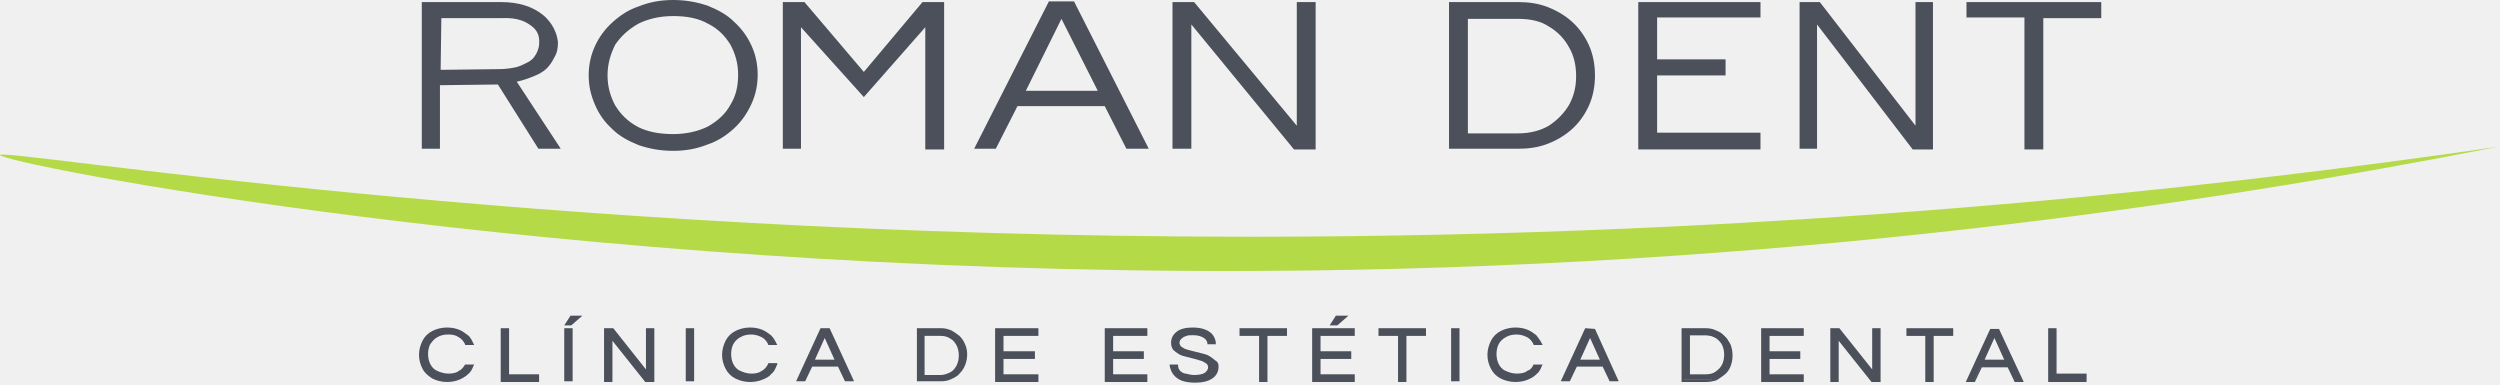
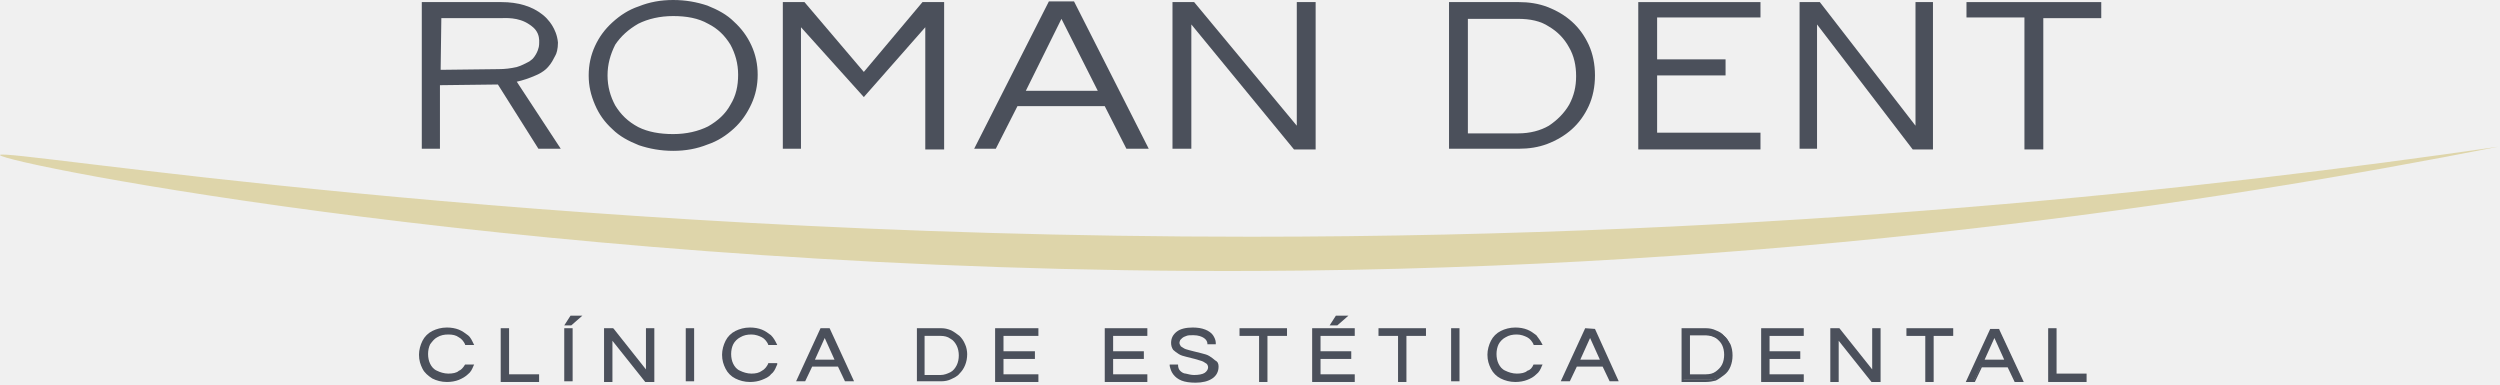
<svg xmlns="http://www.w3.org/2000/svg" width="358" height="55" viewBox="0 0 358 55" fill="none">
  <g clip-path="url(#clip0_41_382)">
    <path d="M60.4 21.3V0.3H71.8C74.2 0.3 76.2 0.9 77.7 2.1C78.6 2.8 79.1 3.7 79.1 3.7C79.4 4.2 79.8 5 79.9 6.1C79.9 7 79.7 7.7 79.5 8C79.2 8.6 78.9 9.1 78.8 9.2C78.7 9.3 78.4 9.8 77.8 10.2C77.5 10.4 77.2 10.6 76.7 10.8C75.8 11.2 74.9 11.5 74 11.7L80.3 21.3H77.1L71.3 12.1L63 12.2V21.3H60.4ZM63.1 10L71.4 9.9C72.3 9.9 73.1 9.8 74 9.6C74.7 9.4 75.2 9.1 75.8 8.8C75.9 8.7 76.1 8.6 76.3 8.4C77 7.6 77.2 6.7 77.2 6.4C77.2 6.1 77.3 5.5 77 4.8C76.7 4.1 76.1 3.7 75.8 3.5C74.2 2.4 72.3 2.6 71.6 2.6H63.2L63.1 10Z" fill="#4B505B" />
    <path d="M96.4 21.6C94.6 21.6 93 21.3 91.5 20.8C90 20.2 88.7 19.5 87.7 18.5C86.6 17.5 85.8 16.4 85.2 15C84.6 13.6 84.3 12.3 84.3 10.8C84.3 9.3 84.6 7.9 85.2 6.6C85.8 5.3 86.6 4.2 87.7 3.2C88.8 2.2 90 1.4 91.5 0.9C93 0.3 94.6 0 96.4 0C98.2 0 99.8 0.3 101.3 0.8C102.8 1.4 104.1 2.1 105.1 3.1C106.2 4.1 107 5.2 107.6 6.5C108.2 7.8 108.5 9.2 108.5 10.7C108.5 12.2 108.2 13.6 107.6 14.9C107 16.2 106.2 17.4 105.1 18.4C104 19.4 102.8 20.2 101.3 20.7C99.8 21.3 98.2 21.6 96.4 21.6ZM96.4 19.2C98.3 19.2 100 18.8 101.4 18.1C102.8 17.3 103.9 16.3 104.6 15C105.4 13.7 105.7 12.3 105.7 10.7C105.7 9.1 105.3 7.7 104.6 6.4C103.8 5.1 102.8 4.1 101.4 3.4C100 2.6 98.3 2.3 96.4 2.3C94.5 2.3 92.8 2.7 91.4 3.4C90 4.2 88.9 5.2 88.1 6.4C87.4 7.8 87 9.2 87 10.8C87 12.4 87.4 13.8 88.1 15.1C88.9 16.4 89.9 17.4 91.4 18.2C92.8 18.9 94.5 19.2 96.4 19.2Z" fill="#4B505B" />
    <path d="M112.1 21.3V0.3H115.2L123.7 10.3L132.1 0.3H135.2V21.4H132.5V3.9L123.7 13.9L114.7 3.9V21.3H112.1Z" fill="#4B505B" />
    <path d="M139.5 21.3L150.2 0.2H153.8L164.5 21.3H161.3L158.2 15.2H145.7L142.6 21.3H139.5ZM146.9 13H157.2L152 2.7L146.9 13Z" fill="#4B505B" />
    <path d="M167.9 21.3V0.3H171L185.7 18V0.3H188.4V21.4H185.3L170.6 3.5V21.3H167.9Z" fill="#4B505B" />
    <path d="M207.5 21.3V0.3H217.5C218.9 0.3 220.3 0.5 221.6 1C222.9 1.5 224.1 2.2 225.1 3.1C226.1 4 226.9 5.1 227.5 6.4C228.1 7.7 228.4 9.2 228.4 10.8C228.4 12.4 228.1 13.9 227.5 15.2C226.9 16.5 226.1 17.6 225.1 18.5C224.1 19.4 222.9 20.1 221.6 20.6C220.3 21.1 218.9 21.3 217.5 21.3H207.5ZM210.2 19.1H217.4C219.1 19.1 220.6 18.7 221.8 18C223 17.2 224 16.2 224.7 15C225.4 13.7 225.7 12.4 225.7 10.9C225.7 9.4 225.4 8 224.7 6.8C224 5.5 223 4.5 221.8 3.8C220.6 3 219.1 2.7 217.4 2.7H210.2V19.1Z" fill="#4B505B" />
    <path d="M252.1 2.5V0.3H234.6V21.4H252.1V19H237.3V10.8H247.1V8.5H237.3V2.5H252.1Z" fill="#4B505B" />
    <path d="M257.7 21.3V0.3H260.6L274.3 18V0.3H276.8V21.4H273.9L260.2 3.5V21.3H257.7Z" fill="#4B505B" />
    <path d="M289.9 21.3V2.5H281.6V0.3H300.9V2.6H292.6V21.4H289.9V21.3Z" fill="#4B505B" />
    <path d="M66.6 52.2H67.9L67.8 52.4C67.6 52.9 67.4 53.3 67 53.6C66.7 53.9 66.2 54.2 65.7 54.4C65.2 54.6 64.6 54.7 64 54.7C63.2 54.7 62.5 54.5 61.9 54.2C61.3 53.8 60.8 53.4 60.5 52.8C60.2 52.2 60 51.6 60 50.8C60 50.1 60.2 49.4 60.5 48.8C60.8 48.2 61.3 47.7 61.9 47.4C62.5 47.1 63.2 46.9 64 46.9C64.6 46.9 65.2 47 65.7 47.2C66.2 47.4 66.6 47.7 67 48C67.4 48.3 67.6 48.8 67.8 49.2L67.9 49.4H66.6V49.3C66.4 48.9 66.1 48.5 65.7 48.3C65.3 48 64.8 47.9 64.2 47.9C63.6 47.9 63.1 48 62.6 48.3C62.2 48.5 61.9 48.9 61.6 49.3C61.4 49.7 61.3 50.2 61.3 50.7C61.3 51.2 61.4 51.7 61.6 52.1C61.8 52.5 62.1 52.9 62.6 53.1C63 53.3 63.6 53.5 64.2 53.5C64.8 53.5 65.4 53.4 65.7 53.1C66 53 66.3 52.7 66.6 52.2Z" fill="#4B505B" />
    <path d="M77.2 53.6V54.7H71.7V47H72.9V53.6H77.2Z" fill="#4B505B" />
    <path d="M83.4 45.2L81.8 46.6H80.8L81.7 45.2H83.4Z" fill="#4B505B" />
    <path d="M82 47H80.8V54.6H82V47Z" fill="#4B505B" />
    <path d="M93.7 47V54.7H92.4L87.7 48.8V54.7H86.5V47H87.8L87.9 47.1L92.5 52.9V47H93.7Z" fill="#4B505B" />
    <path d="M99.4 47H98.2V54.6H99.4V47Z" fill="#4B505B" />
    <path d="M111.3 52.2L111.2 52.4C111 52.9 110.8 53.3 110.4 53.6C110.1 54 109.6 54.2 109.1 54.4C108.6 54.6 108 54.7 107.4 54.7C106.6 54.7 105.9 54.5 105.3 54.2C104.7 53.9 104.2 53.4 103.9 52.8C103.6 52.2 103.4 51.6 103.4 50.8C103.4 50.1 103.6 49.4 103.9 48.8C104.2 48.2 104.7 47.7 105.3 47.4C105.9 47.1 106.6 46.9 107.4 46.9C108 46.9 108.6 47 109.1 47.2C109.6 47.4 110 47.7 110.4 48C110.8 48.4 111 48.8 111.2 49.2L111.3 49.4H110V49.3C109.8 48.9 109.5 48.5 109.1 48.3C108.7 48.1 108.2 47.9 107.6 47.9C107 47.9 106.5 48 106 48.3C105.6 48.5 105.2 48.9 105 49.3C104.8 49.7 104.7 50.2 104.7 50.7C104.7 51.2 104.8 51.7 105 52.1C105.2 52.5 105.5 52.9 106 53.1C106.4 53.3 107 53.5 107.6 53.5C108.2 53.5 108.7 53.4 109.1 53.1C109.5 52.9 109.8 52.5 110 52.1V52H111.3V52.2Z" fill="#4B505B" />
    <path d="M118.8 47H117.5L114 54.6H115.3L116.3 52.5H120L121 54.6H122.3L118.8 47ZM116.7 51.5L118.1 48.4L119.5 51.5H116.7Z" fill="#4B505B" />
    <path d="M138.2 49.3C138 48.8 137.7 48.4 137.4 48.1C137 47.8 136.6 47.5 136.2 47.3C135.7 47.1 135.3 47 134.8 47H131.3V54.6H134.8C135.3 54.6 135.8 54.5 136.2 54.3C136.6 54.1 137.1 53.9 137.4 53.5C137.7 53.2 138 52.8 138.2 52.3C138.4 51.8 138.5 51.3 138.5 50.7C138.5 50.3 138.4 49.7 138.2 49.3ZM132.4 48.1H134.7C135.2 48.1 135.7 48.2 136.1 48.5C136.5 48.7 136.8 49.1 137 49.5C137.2 49.9 137.3 50.4 137.3 50.9C137.3 51.4 137.2 51.9 137 52.3C136.8 52.7 136.5 53.1 136.1 53.3C135.7 53.5 135.2 53.7 134.7 53.7H132.4V48.1Z" fill="#4B505B" />
    <path d="M143.7 48.1V50.3H148.2V51.4H143.7V53.6H148.7V54.7H142.5V47H148.7V48.1H143.7Z" fill="#4B505B" />
    <path d="M159.4 48.1V50.3H163.8V51.4H159.4V53.6H164.3V54.7H158.2V47H164.3V48.1H159.4Z" fill="#4B505B" />
    <path d="M174.5 52.5C174.5 53.2 174.2 53.8 173.6 54.2C173 54.6 172.2 54.8 171.2 54.8C170.4 54.8 169.7 54.7 169.2 54.5C168.7 54.3 168.3 54 168 53.6C167.7 53.2 167.6 52.8 167.5 52.4V52.2H168.7V52.3C168.7 52.6 168.8 52.9 169 53.1C169.2 53.3 169.5 53.5 169.8 53.5C170.2 53.6 170.6 53.7 171 53.7C171.6 53.7 172.2 53.6 172.5 53.4C172.8 53.2 173 52.9 173 52.6C173 52.4 172.9 52.2 172.8 52.1C172.6 52 172.4 51.8 172.1 51.7C171.8 51.6 171.4 51.5 171.1 51.4C170.7 51.3 170.3 51.2 169.9 51.1C169.5 51 169.1 50.9 168.8 50.7C168.5 50.5 168.2 50.3 168 50.1C167.8 49.8 167.7 49.5 167.7 49.1C167.7 48.4 168 47.9 168.5 47.5C169 47.1 169.8 46.9 170.8 46.9C171.5 46.9 172.1 47 172.6 47.2C173.1 47.4 173.5 47.7 173.7 48C173.9 48.3 174.1 48.7 174.1 49.1V49.3H172.9V49.2C172.9 48.9 172.7 48.6 172.4 48.4C172.1 48.2 171.6 48 170.9 48C170.5 48 170.1 48 169.9 48.1C169.6 48.2 169.4 48.3 169.3 48.4C169.2 48.5 169.1 48.6 169 48.7C169 48.8 168.9 48.9 168.9 49.1C168.9 49.3 169 49.4 169.1 49.6C169.3 49.7 169.5 49.9 169.8 50C170.1 50.1 170.5 50.2 170.9 50.3C171.3 50.4 171.7 50.5 172.1 50.6C172.5 50.7 172.9 50.8 173.2 51C173.5 51.2 173.8 51.4 174 51.6C174.4 51.8 174.5 52.1 174.5 52.5Z" fill="#4B505B" />
    <path d="M184.3 47V48.1H181.5V54.7H180.3V48.1H177.5V47H184.3Z" fill="#4B505B" />
    <path d="M189.1 48.1V50.3H193.5V51.4H189.1V53.6H194V54.7H187.9V47H194V48.1H189.1Z" fill="#4B505B" />
    <path d="M193.1 45.2L191.5 46.6H190.4L191.3 45.2H193.1Z" fill="#4B505B" />
    <path d="M204.2 47V48.1H201.4V54.7H200.2V48.1H197.4V47H204.2Z" fill="#4B505B" />
    <path d="M209 47H207.8V54.6H209V47Z" fill="#4B505B" />
    <path d="M219.6 52.2H220.9L220.8 52.4C220.6 52.9 220.4 53.3 220 53.6C219.6 54 219.2 54.2 218.7 54.4C218.2 54.6 217.6 54.7 217 54.7C216.2 54.7 215.5 54.5 214.9 54.2C214.3 53.9 213.8 53.4 213.5 52.8C213.2 52.2 213 51.6 213 50.8C213 50.1 213.2 49.4 213.5 48.8C213.8 48.2 214.3 47.7 214.9 47.4C215.5 47.1 216.2 46.9 217 46.9C217.6 46.9 218.2 47 218.7 47.2C219.2 47.4 219.6 47.7 220 48C220.3 48.4 220.6 48.8 220.8 49.2L220.9 49.4H219.6V49.3C219.4 48.9 219.1 48.5 218.7 48.3C218.3 48.1 217.8 47.9 217.2 47.9C216.6 47.9 216.1 48 215.6 48.3C215.2 48.5 214.8 48.9 214.6 49.3C214.4 49.7 214.3 50.2 214.3 50.7C214.3 51.2 214.4 51.7 214.6 52.1C214.8 52.5 215.1 52.9 215.6 53.1C216 53.3 216.6 53.5 217.2 53.5C217.8 53.5 218.4 53.4 218.7 53.1C219.1 53 219.4 52.7 219.6 52.2Z" fill="#4B505B" />
    <path d="M228.4 47.1L227 47L223.5 54.6H224.8L225.8 52.5H229.5L230.5 54.6H231.8L228.4 47.1ZM229.1 51.5H226.3L227.7 48.4L229.1 51.5Z" fill="#4B505B" />
    <path d="M241 54.5V47.2H244.3C244.8 47.2 245.2 47.3 245.7 47.4C246.1 47.6 246.5 47.8 246.9 48.1C247.2 48.4 247.5 48.8 247.7 49.3C247.9 49.8 248 50.3 248 50.8C248 51.3 247.9 51.9 247.7 52.3C247.5 52.8 247.2 53.1 246.9 53.5C246.6 53.8 246.2 54.1 245.7 54.2C245.3 54.4 244.8 54.4 244.3 54.4H241V54.5ZM241.9 53.7H244.3C244.9 53.7 245.4 53.6 245.8 53.3C246.2 53 246.5 52.7 246.8 52.2C247 51.8 247.1 51.3 247.1 50.8C247.1 50.3 247 49.8 246.8 49.4C246.6 49 246.3 48.6 245.8 48.4C245.4 48.1 244.9 48 244.3 48H241.9V53.7Z" fill="#4B505B" />
    <path d="M244.3 54.7H240.8V47H244.3C244.8 47 245.3 47.1 245.7 47.3C246.2 47.5 246.6 47.7 246.9 48.1C247.3 48.4 247.5 48.8 247.8 49.3C248 49.8 248.1 50.3 248.1 50.9C248.1 51.5 248 52 247.8 52.5C247.6 53 247.3 53.4 246.9 53.7C246.5 54 246.1 54.3 245.7 54.5C245.3 54.6 244.8 54.7 244.3 54.7ZM241.1 54.4H244.3C244.8 54.4 245.2 54.3 245.6 54.2C246 54 246.4 53.8 246.7 53.5C247 53.2 247.3 52.8 247.5 52.4C247.7 52 247.8 51.5 247.8 50.9C247.8 50.3 247.7 49.8 247.5 49.4C247.3 49 247 48.6 246.7 48.3C246.4 48 246 47.8 245.6 47.6C245.2 47.4 244.7 47.4 244.3 47.4H241.1V54.4ZM244.3 53.9H241.7V47.8H244.3C244.9 47.8 245.4 47.9 245.9 48.2C246.3 48.5 246.7 48.8 246.9 49.3C247.1 49.8 247.3 50.3 247.3 50.8C247.3 51.3 247.2 51.8 246.9 52.3C246.7 52.8 246.3 53.1 245.9 53.4C245.4 53.8 244.9 53.9 244.3 53.9ZM242 53.6H244.3C244.8 53.6 245.3 53.5 245.7 53.2C246.1 52.9 246.4 52.6 246.6 52.2C246.8 51.8 246.9 51.3 246.9 50.8C246.9 50.3 246.8 49.8 246.6 49.4C246.4 49 246.1 48.7 245.7 48.4C245.3 48.2 244.8 48 244.3 48H242V53.6Z" fill="#4B505B" />
    <path d="M252.3 54.5V47.2H258.1V48H253.2V50.5H257.6V51.3H253.2V53.8H258.1V54.6H252.3V54.5Z" fill="#4B505B" />
    <path d="M258.3 54.7H252.2V47H258.3V48.1H253.4V50.3H257.8V51.4H253.4V53.6H258.3V54.7ZM252.4 54.4H257.9V53.9H253V51.1H257.4V50.6H253V47.8H257.9V47.3H252.4V54.4Z" fill="#4B505B" />
    <path d="M262.3 54.5V47.2H263.3L268.2 53.4V47.2H269.1V54.5H268.1L263.2 48.3V54.5H262.3Z" fill="#4B505B" />
    <path d="M269.3 54.7H268L263.3 48.8V54.7H262.1V47H263.4L268.1 52.9V47H269.3V54.7ZM268.2 54.4H269V47.4H268.4V53.9L263.3 47.4H262.5V54.4H263.1V47.9L268.2 54.4Z" fill="#4B505B" />
    <path d="M275.9 54.5V48H273.1V47.2H279.5V48H276.7V54.6H275.9V54.5Z" fill="#4B505B" />
    <path d="M276.9 54.7H275.7V48.1H273V47H279.7V48.1H276.9V54.7ZM276 54.4H276.6V47.8H279.4V47.3H273.3V47.8H276.1V54.4H276Z" fill="#4B505B" />
    <path d="M281.7 54.5L285.1 47.2H286.2L289.6 54.5H288.6L287.6 52.4H283.7L282.7 54.5H281.7ZM284 51.6H287.2L285.6 48L284 51.6Z" fill="#4B505B" />
    <path d="M289.8 54.7H288.5L287.5 52.6H283.8L282.8 54.7H281.5L285 47.1H286.3V47.2L289.8 54.7ZM288.6 54.4H289.3L286.1 47.4H285.2L282 54.4H282.7L283.7 52.3H287.8L288.6 54.4ZM287.4 51.8H283.7L285.6 47.7L287.4 51.8ZM284.2 51.5H287L285.6 48.4L284.2 51.5Z" fill="#4B505B" />
    <path d="M293.4 54.5V47.2H294.3V53.7H298.6V54.5H293.4Z" fill="#4B505B" />
    <path d="M298.8 54.7H293.3V47H294.5V53.5H298.8V54.7ZM293.5 54.4H298.4V53.9H294.1V47.4H293.5V54.4Z" fill="#4B505B" />
-     <path d="M3.15876e-06 22.2C0.1 21.1 75.5 33.9 179.1 33.9C254.7 33.9 316.6 27 357.8 21C316.2 29.2 254.6 38.5 179.6 38.8C79 39.2 -0.1 23.3 3.15876e-06 22.2Z" fill="#B5DA48" />
+     <path d="M3.15876e-06 22.2C0.1 21.1 75.5 33.9 179.1 33.9C254.7 33.9 316.6 27 357.8 21C316.2 29.2 254.6 38.5 179.6 38.8C79 39.2 -0.1 23.3 3.15876e-06 22.2Z" fill="#DED5AA" />
  </g>
  <defs>
    <clipPath id="clip0_41_382">
      <rect width="357.8" height="54.8" fill="white" />
    </clipPath>
  </defs>
</svg>
